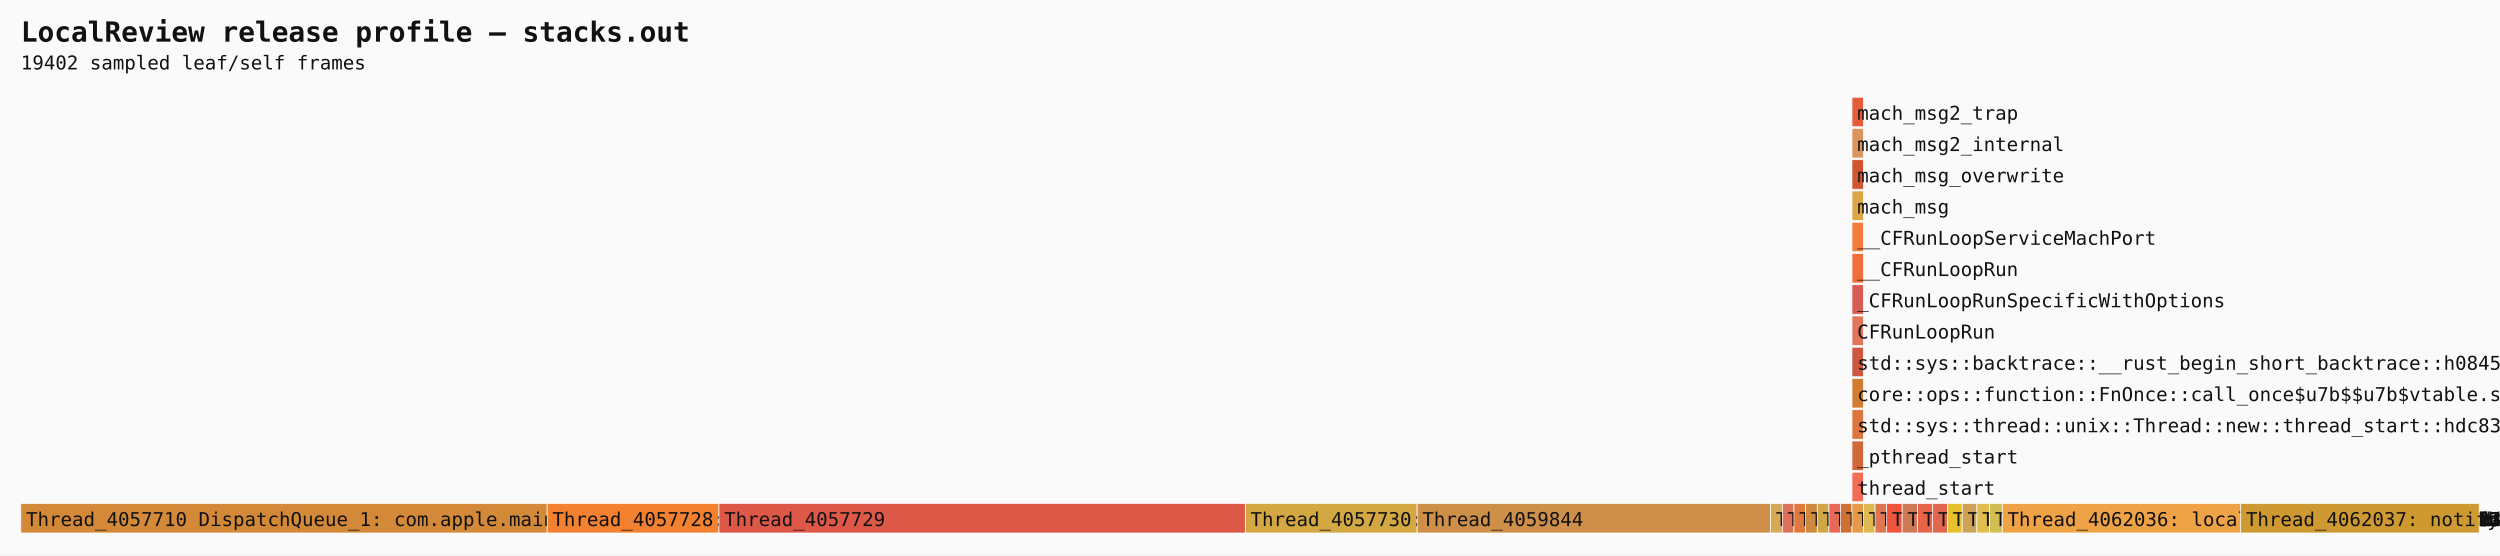
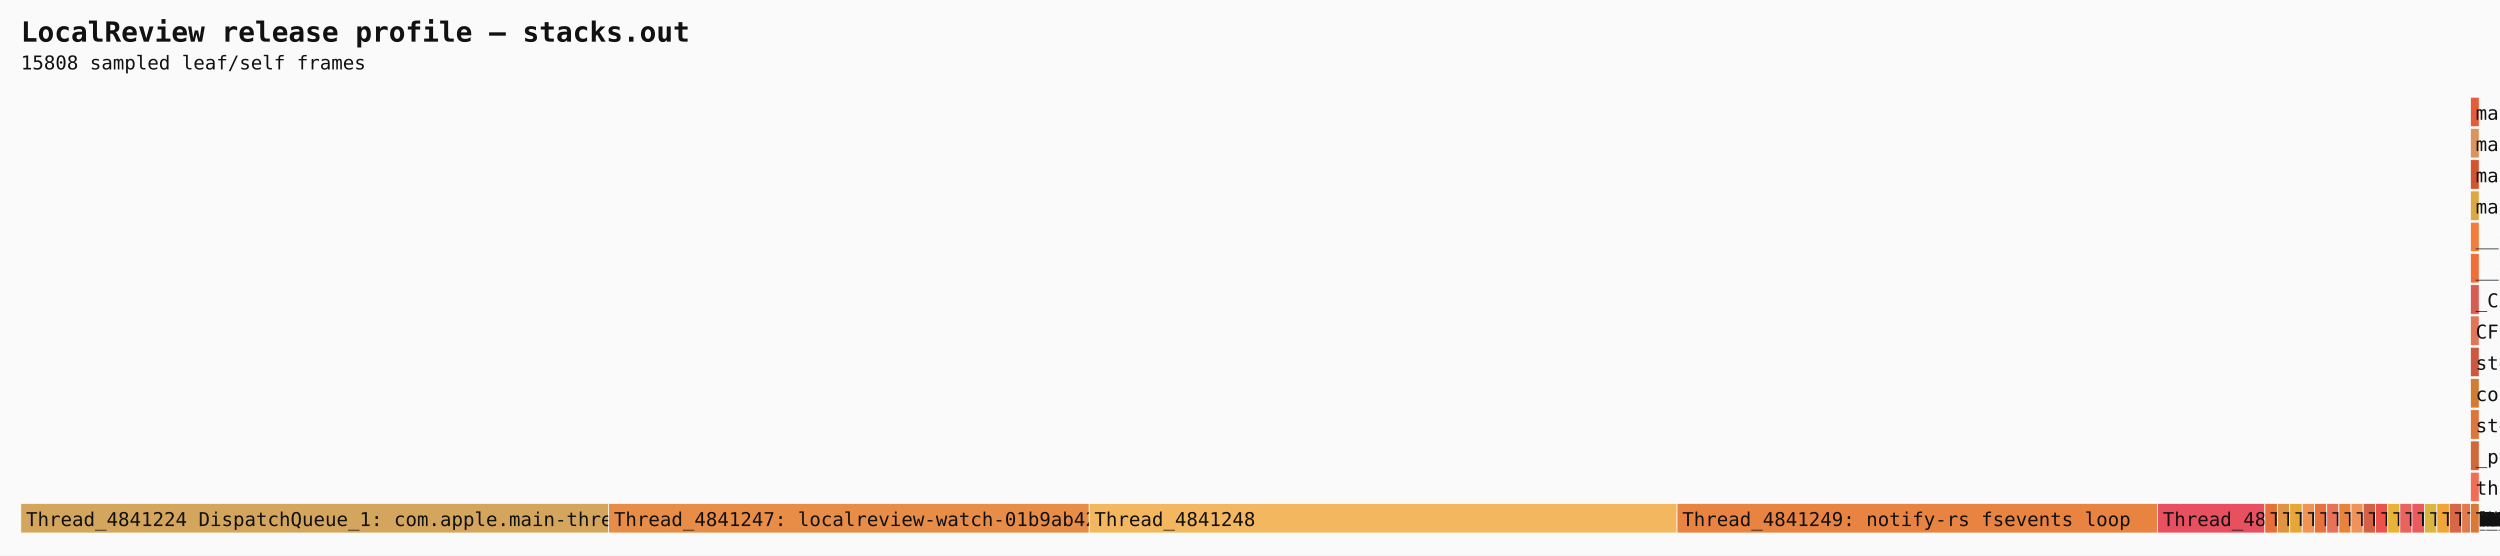
<svg xmlns="http://www.w3.org/2000/svg" width="1440" height="320" viewBox="0 0 1440 320">
  <style>text{font-family:Menlo,monospace;font-size:11px;fill:#111}.title{font-size:16px;font-weight:bold}</style>
  <rect width="1440" height="320" fill="#fafafa" />
  <text class="title" x="12" y="24">LocalReview release profile — stacks.out</text>
-   <text x="12" y="40">19402 sampled leaf/self frames</text>
+   <text x="12" y="40">15808 sampled leaf/self frames</text>
  <g>
-     <rect x="12.000" y="290" width="303.168" height="17" fill="rgb(211,137,56)" stroke="#fff" stroke-width=".4" />
-     <text x="15.000" y="303">Thread_4057710   DispatchQueue_1: com.apple.main-thread  (serial)</text>
+     <rect x="12.000" y="290" width="338.593" height="17" fill="rgb(212,165,92)" stroke="#fff" stroke-width=".4" />
+     <text x="15.000" y="303">Thread_4841224   DispatchQueue_1: com.apple.main-thread  (serial)</text>
  </g>
  <g>
-     <rect x="315.168" y="290" width="98.964" height="17" fill="rgb(243,129,48)" stroke="#fff" stroke-width=".4" />
-     <text x="318.168" y="303">Thread_4057728: localreview-watch-6183ac8b-db1c-4b82-83bd-1f127c6df34d</text>
+     <rect x="350.593" y="290" width="276.786" height="17" fill="rgb(232,141,71)" stroke="#fff" stroke-width=".4" />
+     <text x="353.593" y="303">Thread_4841247: localreview-watch-01b9ab42-7edd-41fc-aeb8-7908a1b67de9</text>
  </g>
  <g>
-     <rect x="414.132" y="290" width="303.168" height="17" fill="rgb(222,88,71)" stroke="#fff" stroke-width=".4" />
-     <text x="417.132" y="303">Thread_4057729</text>
+     <rect x="627.380" y="290" width="338.593" height="17" fill="rgb(243,183,96)" stroke="#fff" stroke-width=".4" />
+     <text x="630.380" y="303">Thread_4841248</text>
  </g>
  <g>
-     <rect x="717.300" y="290" width="98.964" height="17" fill="rgb(211,168,67)" stroke="#fff" stroke-width=".4" />
-     <text x="720.300" y="303">Thread_4057730: notify-rs fsevents loop</text>
+     <rect x="965.973" y="290" width="276.786" height="17" fill="rgb(233,131,66)" stroke="#fff" stroke-width=".4" />
+     <text x="968.973" y="303">Thread_4841249: notify-rs fsevents loop</text>
  </g>
  <g>
-     <rect x="816.263" y="290" width="203.620" height="17" fill="rgb(206,143,72)" stroke="#fff" stroke-width=".4" />
-     <text x="819.263" y="303">Thread_4059844</text>
+     <rect x="1242.759" y="290" width="61.807" height="17" fill="rgb(232,80,96)" stroke="#fff" stroke-width=".4" />
+     <text x="1245.759" y="303">Thread_4841533</text>
  </g>
  <g>
-     <rect x="1019.884" y="290" width="6.714" height="17" fill="rgb(213,168,86)" stroke="#fff" stroke-width=".4" />
-     <text x="1022.884" y="303">Thread_4059845: localreview-watch-6183ac8b-db1c-4b82-83bd-1f127c6df34d</text>
+     <rect x="1304.566" y="290" width="7.166" height="17" fill="rgb(231,111,56)" stroke="#fff" stroke-width=".4" />
+     <text x="1307.566" y="303">Thread_4841534: localreview-watch-01b9ab42-7edd-41fc-aeb8-7908a1b67de9</text>
  </g>
  <g>
-     <rect x="1026.598" y="290" width="6.714" height="17" fill="rgb(221,113,89)" stroke="#fff" stroke-width=".4" />
-     <text x="1029.598" y="303">Thread_4059846: notify-rs fsevents loop</text>
+     <rect x="1311.732" y="290" width="7.166" height="17" fill="rgb(223,148,66)" stroke="#fff" stroke-width=".4" />
+     <text x="1314.732" y="303">Thread_4841535: notify-rs fsevents loop</text>
  </g>
  <g>
-     <rect x="1033.312" y="290" width="6.714" height="17" fill="rgb(223,121,62)" stroke="#fff" stroke-width=".4" />
-     <text x="1036.312" y="303">Thread_4059874: localreview-watch-6183ac8b-db1c-4b82-83bd-1f127c6df34d</text>
+     <rect x="1318.898" y="290" width="7.166" height="17" fill="rgb(231,166,56)" stroke="#fff" stroke-width=".4" />
+     <text x="1321.898" y="303">Thread_4841561: localreview-watch-01b9ab42-7edd-41fc-aeb8-7908a1b67de9</text>
  </g>
  <g>
-     <rect x="1040.027" y="290" width="6.714" height="17" fill="rgb(207,137,62)" stroke="#fff" stroke-width=".4" />
-     <text x="1043.027" y="303">Thread_4059875: notify-rs fsevents loop</text>
+     <rect x="1326.064" y="290" width="7.166" height="17" fill="rgb(239,148,82)" stroke="#fff" stroke-width=".4" />
+     <text x="1329.064" y="303">Thread_4841562: notify-rs fsevents loop</text>
  </g>
  <g>
-     <rect x="1046.741" y="290" width="6.714" height="17" fill="rgb(209,167,69)" stroke="#fff" stroke-width=".4" />
-     <text x="1049.741" y="303">Thread_4059904: localreview-watch-6183ac8b-db1c-4b82-83bd-1f127c6df34d</text>
+     <rect x="1333.230" y="290" width="6.987" height="17" fill="rgb(233,114,59)" stroke="#fff" stroke-width=".4" />
+     <text x="1336.230" y="303">Thread_4841589: localreview-watch-01b9ab42-7edd-41fc-aeb8-7908a1b67de9</text>
  </g>
  <g>
-     <rect x="1053.456" y="290" width="6.714" height="17" fill="rgb(233,105,88)" stroke="#fff" stroke-width=".4" />
-     <text x="1056.456" y="303">Thread_4059905: notify-rs fsevents loop</text>
+     <rect x="1340.217" y="290" width="6.987" height="17" fill="rgb(232,113,89)" stroke="#fff" stroke-width=".4" />
+     <text x="1343.217" y="303">Thread_4841590: notify-rs fsevents loop</text>
  </g>
  <g>
-     <rect x="1060.170" y="290" width="6.568" height="17" fill="rgb(205,113,54)" stroke="#fff" stroke-width=".4" />
-     <text x="1063.170" y="303">Thread_4059935: localreview-watch-6183ac8b-db1c-4b82-83bd-1f127c6df34d</text>
+     <rect x="1347.203" y="290" width="6.987" height="17" fill="rgb(232,131,60)" stroke="#fff" stroke-width=".4" />
+     <text x="1350.203" y="303">Thread_4841616: localreview-watch-01b9ab42-7edd-41fc-aeb8-7908a1b67de9</text>
  </g>
  <g>
-     <rect x="1066.738" y="290" width="6.568" height="17" fill="rgb(229,154,74)" stroke="#fff" stroke-width=".4" />
-     <text x="1069.738" y="303">Thread_4059936: notify-rs fsevents loop</text>
+     <rect x="1354.190" y="290" width="6.987" height="17" fill="rgb(240,147,90)" stroke="#fff" stroke-width=".4" />
+     <text x="1357.190" y="303">Thread_4841617: notify-rs fsevents loop</text>
  </g>
  <g>
-     <rect x="1066.738" y="272" width="6.568" height="17" fill="rgb(242,109,85)" stroke="#fff" stroke-width=".4" />
-     <text x="1069.738" y="285">thread_start</text>
+     <rect x="1361.177" y="290" width="7.166" height="17" fill="rgb(212,97,69)" stroke="#fff" stroke-width=".4" />
+     <text x="1364.177" y="303">Thread_4841647: localreview-watch-01b9ab42-7edd-41fc-aeb8-7908a1b67de9</text>
  </g>
  <g>
-     <rect x="1066.738" y="254" width="6.568" height="17" fill="rgb(209,104,57)" stroke="#fff" stroke-width=".4" />
-     <text x="1069.738" y="267">_pthread_start</text>
+     <rect x="1368.343" y="290" width="6.987" height="17" fill="rgb(236,81,76)" stroke="#fff" stroke-width=".4" />
+     <text x="1371.343" y="303">Thread_4841648: notify-rs fsevents loop</text>
  </g>
  <g>
-     <rect x="1066.738" y="236" width="6.568" height="17" fill="rgb(220,118,61)" stroke="#fff" stroke-width=".4" />
-     <text x="1069.738" y="249">std::sys::thread::unix::Thread::new::thread_start::hdc83a27f1ddc0f46</text>
+     <rect x="1375.330" y="290" width="6.987" height="17" fill="rgb(233,178,56)" stroke="#fff" stroke-width=".4" />
+     <text x="1378.330" y="303">Thread_4841680: localreview-watch-01b9ab42-7edd-41fc-aeb8-7908a1b67de9</text>
  </g>
  <g>
-     <rect x="1066.738" y="218" width="6.568" height="17" fill="rgb(210,124,49)" stroke="#fff" stroke-width=".4" />
-     <text x="1069.738" y="231">core::ops::function::FnOnce::call_once$u7b$$u7b$vtable.shim$u7d$$u7d$::h89165d17</text>
+     <rect x="1382.317" y="290" width="6.987" height="17" fill="rgb(233,99,95)" stroke="#fff" stroke-width=".4" />
+     <text x="1385.317" y="303">Thread_4841681: notify-rs fsevents loop</text>
  </g>
  <g>
-     <rect x="1066.738" y="200" width="6.568" height="17" fill="rgb(205,88,65)" stroke="#fff" stroke-width=".4" />
-     <text x="1069.738" y="213">std::sys::backtrace::__rust_begin_short_backtrace::h0845bea4fec36e9f</text>
+     <rect x="1389.304" y="290" width="7.166" height="17" fill="rgb(235,91,93)" stroke="#fff" stroke-width=".4" />
+     <text x="1392.304" y="303">Thread_4841710: localreview-watch-01b9ab42-7edd-41fc-aeb8-7908a1b67de9</text>
  </g>
  <g>
-     <rect x="1066.738" y="182" width="6.568" height="17" fill="rgb(226,118,89)" stroke="#fff" stroke-width=".4" />
-     <text x="1069.738" y="195">CFRunLoopRun</text>
+     <rect x="1396.470" y="290" width="7.166" height="17" fill="rgb(219,181,66)" stroke="#fff" stroke-width=".4" />
+     <text x="1399.470" y="303">Thread_4841711: notify-rs fsevents loop</text>
  </g>
  <g>
-     <rect x="1066.738" y="164" width="6.568" height="17" fill="rgb(215,92,83)" stroke="#fff" stroke-width=".4" />
-     <text x="1069.738" y="177">_CFRunLoopRunSpecificWithOptions</text>
+     <rect x="1403.636" y="290" width="7.166" height="17" fill="rgb(241,165,55)" stroke="#fff" stroke-width=".4" />
+     <text x="1406.636" y="303">Thread_4841743: localreview-watch-01b9ab42-7edd-41fc-aeb8-7908a1b67de9</text>
  </g>
  <g>
-     <rect x="1066.738" y="146" width="6.568" height="17" fill="rgb(240,110,58)" stroke="#fff" stroke-width=".4" />
-     <text x="1069.738" y="159">__CFRunLoopRun</text>
+     <rect x="1410.802" y="290" width="7.166" height="17" fill="rgb(217,102,71)" stroke="#fff" stroke-width=".4" />
+     <text x="1413.802" y="303">Thread_4841744: notify-rs fsevents loop</text>
  </g>
  <g>
-     <rect x="1066.738" y="128" width="6.568" height="17" fill="rgb(242,125,61)" stroke="#fff" stroke-width=".4" />
-     <text x="1069.738" y="141">__CFRunLoopServiceMachPort</text>
+     <rect x="1417.968" y="290" width="5.016" height="17" fill="rgb(225,123,79)" stroke="#fff" stroke-width=".4" />
+     <text x="1420.968" y="303">Thread_4841770: localreview-watch-01b9ab42-7edd-41fc-aeb8-7908a1b67de9</text>
  </g>
  <g>
-     <rect x="1066.738" y="110" width="6.568" height="17" fill="rgb(220,168,69)" stroke="#fff" stroke-width=".4" />
-     <text x="1069.738" y="123">mach_msg</text>
+     <rect x="1422.984" y="290" width="5.016" height="17" fill="rgb(217,121,56)" stroke="#fff" stroke-width=".4" />
+     <text x="1425.984" y="303">Thread_4841771: notify-rs fsevents loop</text>
  </g>
  <g>
-     <rect x="1066.738" y="92" width="6.568" height="17" fill="rgb(210,85,49)" stroke="#fff" stroke-width=".4" />
-     <text x="1069.738" y="105">mach_msg_overwrite</text>
+     <rect x="1422.984" y="272" width="5.016" height="17" fill="rgb(242,109,85)" stroke="#fff" stroke-width=".4" />
+     <text x="1425.984" y="285">thread_start</text>
  </g>
  <g>
-     <rect x="1066.738" y="74" width="6.568" height="17" fill="rgb(218,148,94)" stroke="#fff" stroke-width=".4" />
-     <text x="1069.738" y="87">mach_msg2_internal</text>
+     <rect x="1422.984" y="254" width="5.016" height="17" fill="rgb(209,104,57)" stroke="#fff" stroke-width=".4" />
+     <text x="1425.984" y="267">_pthread_start</text>
  </g>
  <g>
-     <rect x="1066.738" y="56" width="6.568" height="17" fill="rgb(228,92,57)" stroke="#fff" stroke-width=".4" />
-     <text x="1069.738" y="69">mach_msg2_trap</text>
+     <rect x="1422.984" y="236" width="5.016" height="17" fill="rgb(220,118,61)" stroke="#fff" stroke-width=".4" />
+     <text x="1425.984" y="249">std::sys::thread::unix::Thread::new::thread_start::hdc83a27f1ddc0f46</text>
  </g>
  <g>
-     <rect x="1073.307" y="290" width="6.714" height="17" fill="rgb(222,184,81)" stroke="#fff" stroke-width=".4" />
-     <text x="1076.307" y="303">Thread_4059963: localreview-watch-6183ac8b-db1c-4b82-83bd-1f127c6df34d</text>
+     <rect x="1422.984" y="218" width="5.016" height="17" fill="rgb(210,124,49)" stroke="#fff" stroke-width=".4" />
+     <text x="1425.984" y="231">core::ops::function::FnOnce::call_once$u7b$$u7b$vtable.shim$u7d$$u7d$::h89165d17</text>
  </g>
  <g>
-     <rect x="1080.021" y="290" width="6.714" height="17" fill="rgb(222,118,81)" stroke="#fff" stroke-width=".4" />
-     <text x="1083.021" y="303">Thread_4059964: notify-rs fsevents loop</text>
+     <rect x="1422.984" y="200" width="5.016" height="17" fill="rgb(205,88,65)" stroke="#fff" stroke-width=".4" />
+     <text x="1425.984" y="213">std::sys::backtrace::__rust_begin_short_backtrace::h0845bea4fec36e9f</text>
  </g>
  <g>
-     <rect x="1086.735" y="290" width="8.904" height="17" fill="rgb(239,85,61)" stroke="#fff" stroke-width=".4" />
-     <text x="1089.735" y="303">Thread_4060012: localreview-watch-6183ac8b-db1c-4b82-83bd-1f127c6df34d</text>
+     <rect x="1422.984" y="182" width="5.016" height="17" fill="rgb(226,118,89)" stroke="#fff" stroke-width=".4" />
+     <text x="1425.984" y="195">CFRunLoopRun</text>
  </g>
  <g>
-     <rect x="1095.639" y="290" width="8.904" height="17" fill="rgb(207,121,86)" stroke="#fff" stroke-width=".4" />
-     <text x="1098.639" y="303">Thread_4060013: notify-rs fsevents loop</text>
+     <rect x="1422.984" y="164" width="5.016" height="17" fill="rgb(215,92,83)" stroke="#fff" stroke-width=".4" />
+     <text x="1425.984" y="177">_CFRunLoopRunSpecificWithOptions</text>
  </g>
  <g>
-     <rect x="1104.543" y="290" width="8.612" height="17" fill="rgb(232,100,72)" stroke="#fff" stroke-width=".4" />
-     <text x="1107.543" y="303">Thread_4060435: localreview-watch-6183ac8b-db1c-4b82-83bd-1f127c6df34d</text>
+     <rect x="1422.984" y="146" width="5.016" height="17" fill="rgb(240,110,58)" stroke="#fff" stroke-width=".4" />
+     <text x="1425.984" y="159">__CFRunLoopRun</text>
  </g>
  <g>
-     <rect x="1113.155" y="290" width="8.612" height="17" fill="rgb(225,101,79)" stroke="#fff" stroke-width=".4" />
-     <text x="1116.155" y="303">Thread_4060437: notify-rs fsevents loop</text>
+     <rect x="1422.984" y="128" width="5.016" height="17" fill="rgb(242,125,61)" stroke="#fff" stroke-width=".4" />
+     <text x="1425.984" y="141">__CFRunLoopServiceMachPort</text>
  </g>
  <g>
-     <rect x="1121.767" y="290" width="8.466" height="17" fill="rgb(230,193,45)" stroke="#fff" stroke-width=".4" />
-     <text x="1124.767" y="303">Thread_4061126: localreview-watch-6183ac8b-db1c-4b82-83bd-1f127c6df34d</text>
+     <rect x="1422.984" y="110" width="5.016" height="17" fill="rgb(220,168,69)" stroke="#fff" stroke-width=".4" />
+     <text x="1425.984" y="123">mach_msg</text>
  </g>
  <g>
-     <rect x="1130.233" y="290" width="8.466" height="17" fill="rgb(206,163,88)" stroke="#fff" stroke-width=".4" />
-     <text x="1133.233" y="303">Thread_4061127: notify-rs fsevents loop</text>
+     <rect x="1422.984" y="92" width="5.016" height="17" fill="rgb(210,85,49)" stroke="#fff" stroke-width=".4" />
+     <text x="1425.984" y="105">mach_msg_overwrite</text>
  </g>
  <g>
-     <rect x="1138.699" y="290" width="7.298" height="17" fill="rgb(225,188,78)" stroke="#fff" stroke-width=".4" />
-     <text x="1141.699" y="303">Thread_4061839: localreview-watch-6183ac8b-db1c-4b82-83bd-1f127c6df34d</text>
+     <rect x="1422.984" y="74" width="5.016" height="17" fill="rgb(218,148,94)" stroke="#fff" stroke-width=".4" />
+     <text x="1425.984" y="87">mach_msg2_internal</text>
  </g>
  <g>
-     <rect x="1145.997" y="290" width="7.298" height="17" fill="rgb(208,190,82)" stroke="#fff" stroke-width=".4" />
-     <text x="1148.997" y="303">Thread_4061840: notify-rs fsevents loop</text>
-   </g>
-   <g>
-     <rect x="1153.295" y="290" width="137.352" height="17" fill="rgb(239,162,70)" stroke="#fff" stroke-width=".4" />
-     <text x="1156.295" y="303">Thread_4062036: localreview-watch-6183ac8b-db1c-4b82-83bd-1f127c6df34d</text>
-   </g>
-   <g>
-     <rect x="1290.648" y="290" width="137.352" height="17" fill="rgb(207,153,49)" stroke="#fff" stroke-width=".4" />
-     <text x="1293.648" y="303">Thread_4062037: notify-rs fsevents loop</text>
+     <rect x="1422.984" y="56" width="5.016" height="17" fill="rgb(228,92,57)" stroke="#fff" stroke-width=".4" />
+     <text x="1425.984" y="69">mach_msg2_trap</text>
  </g>
</svg>
